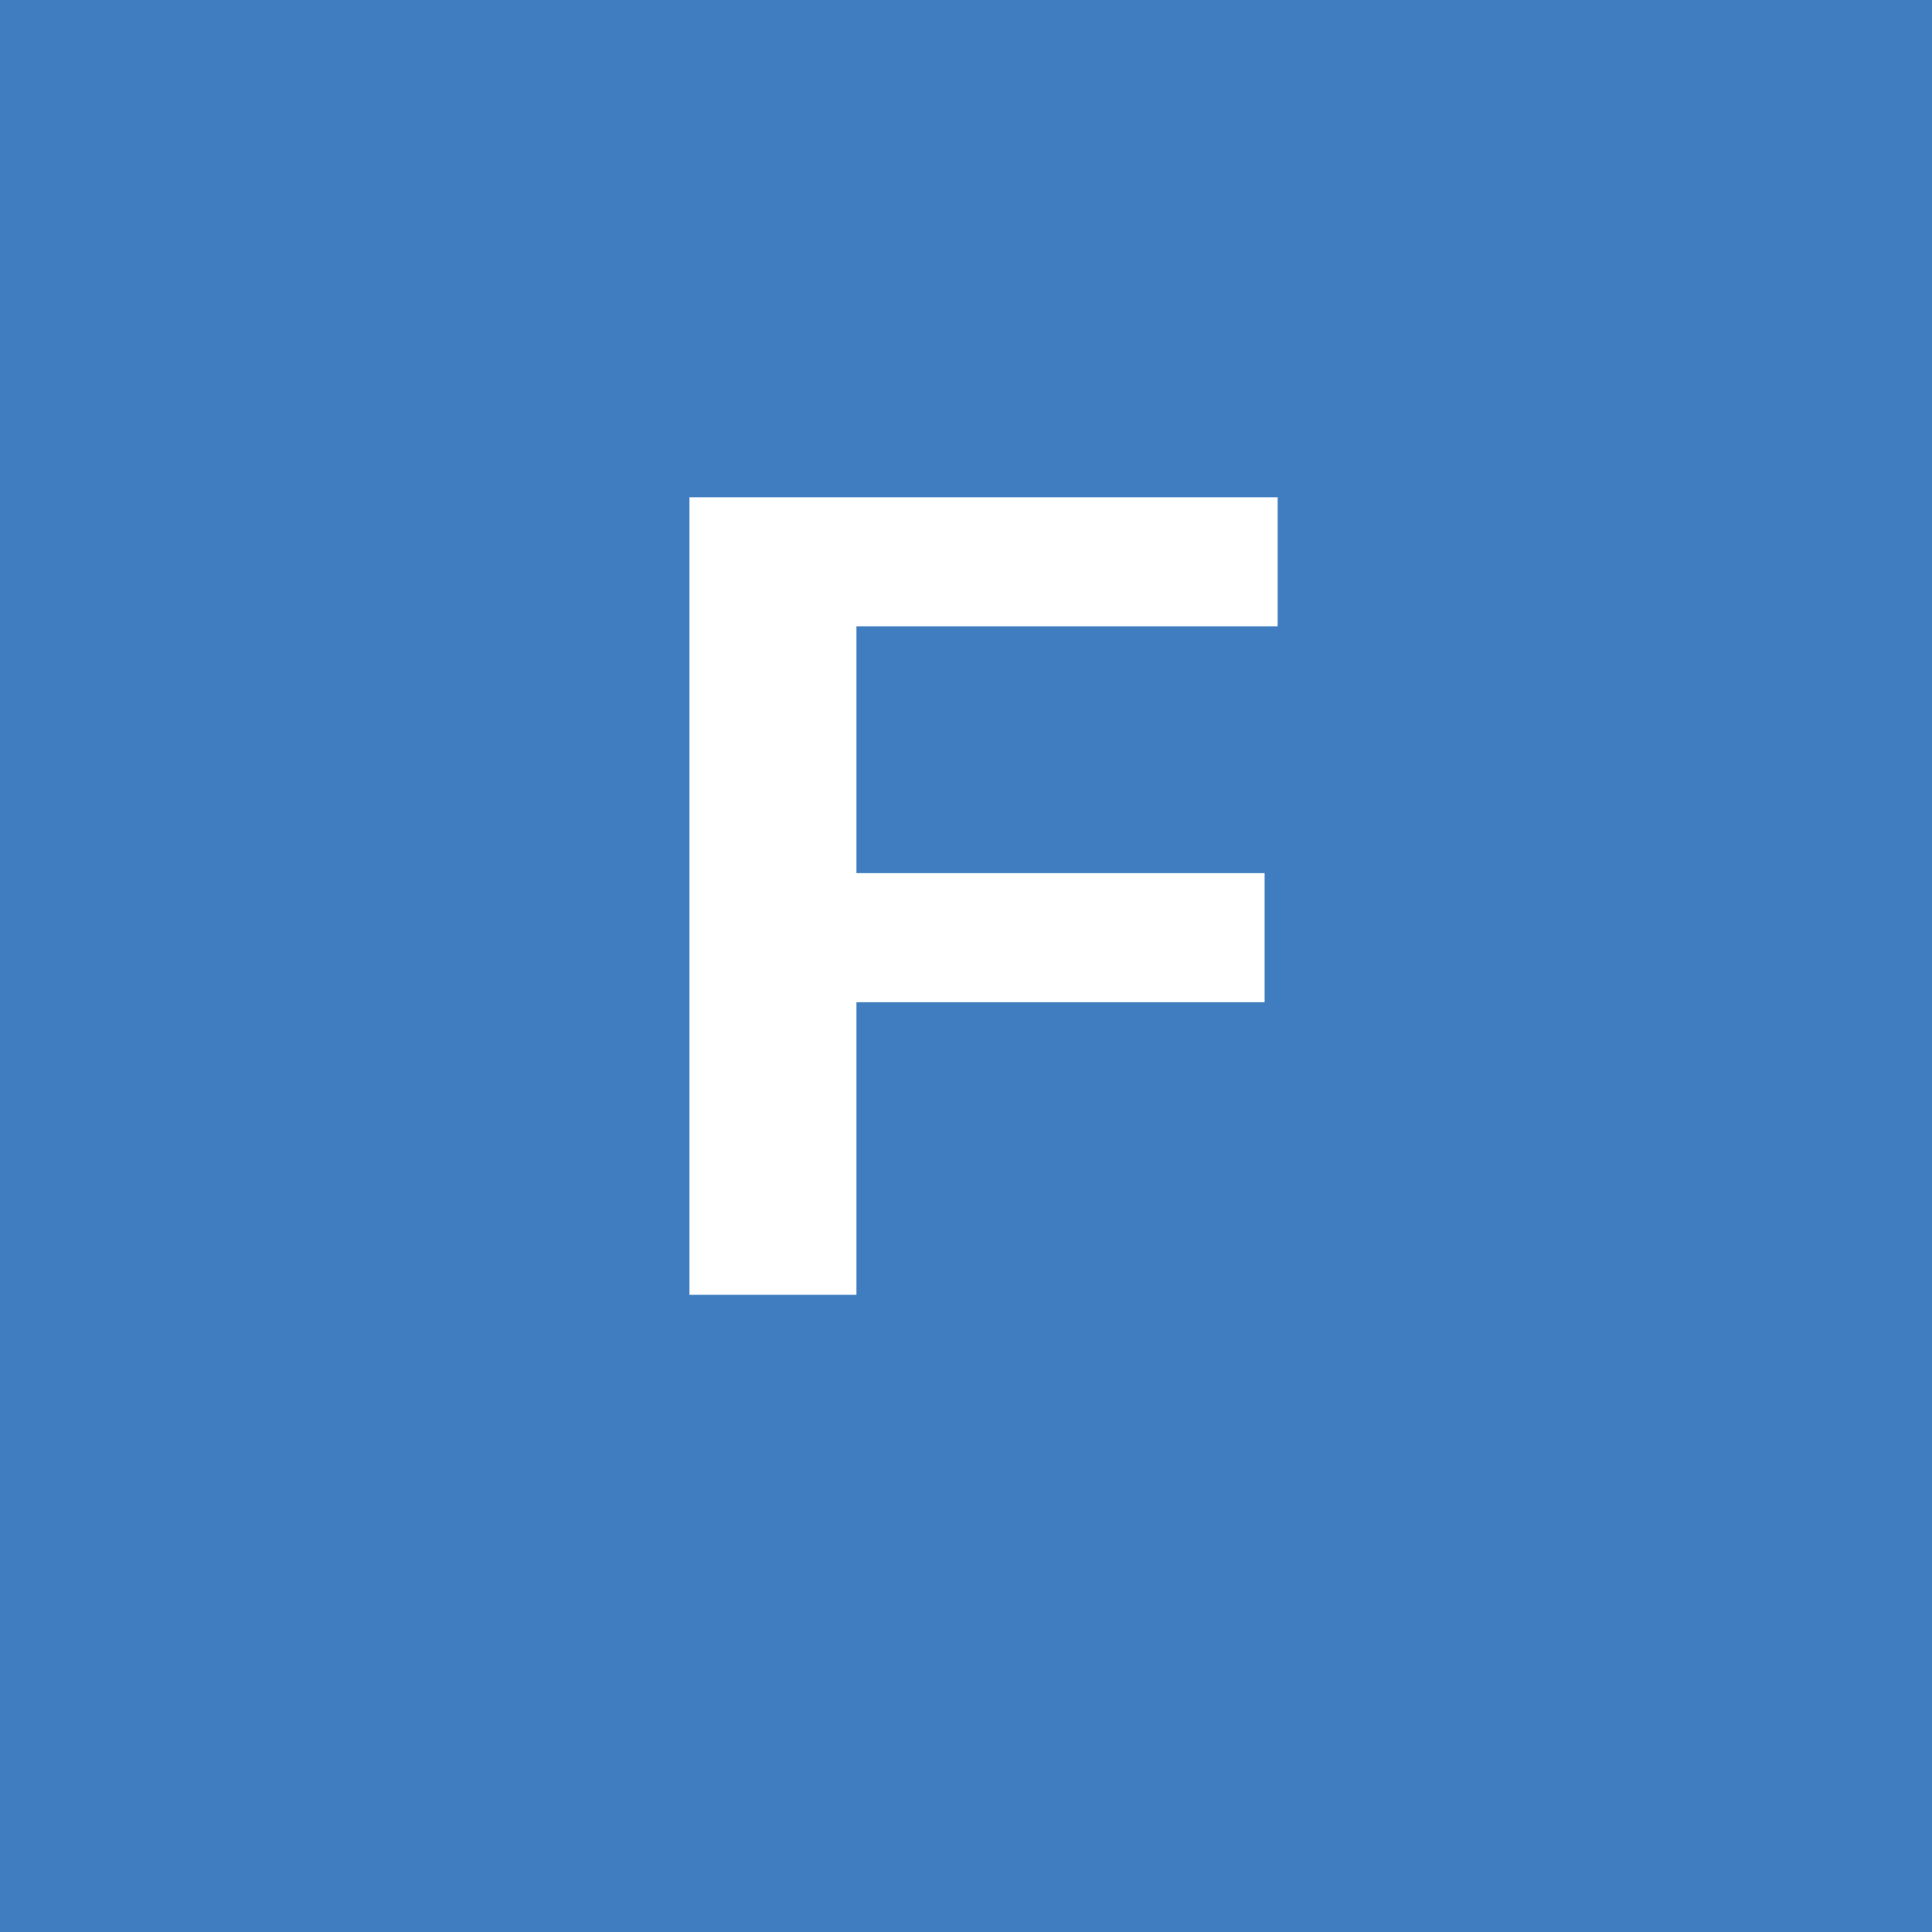
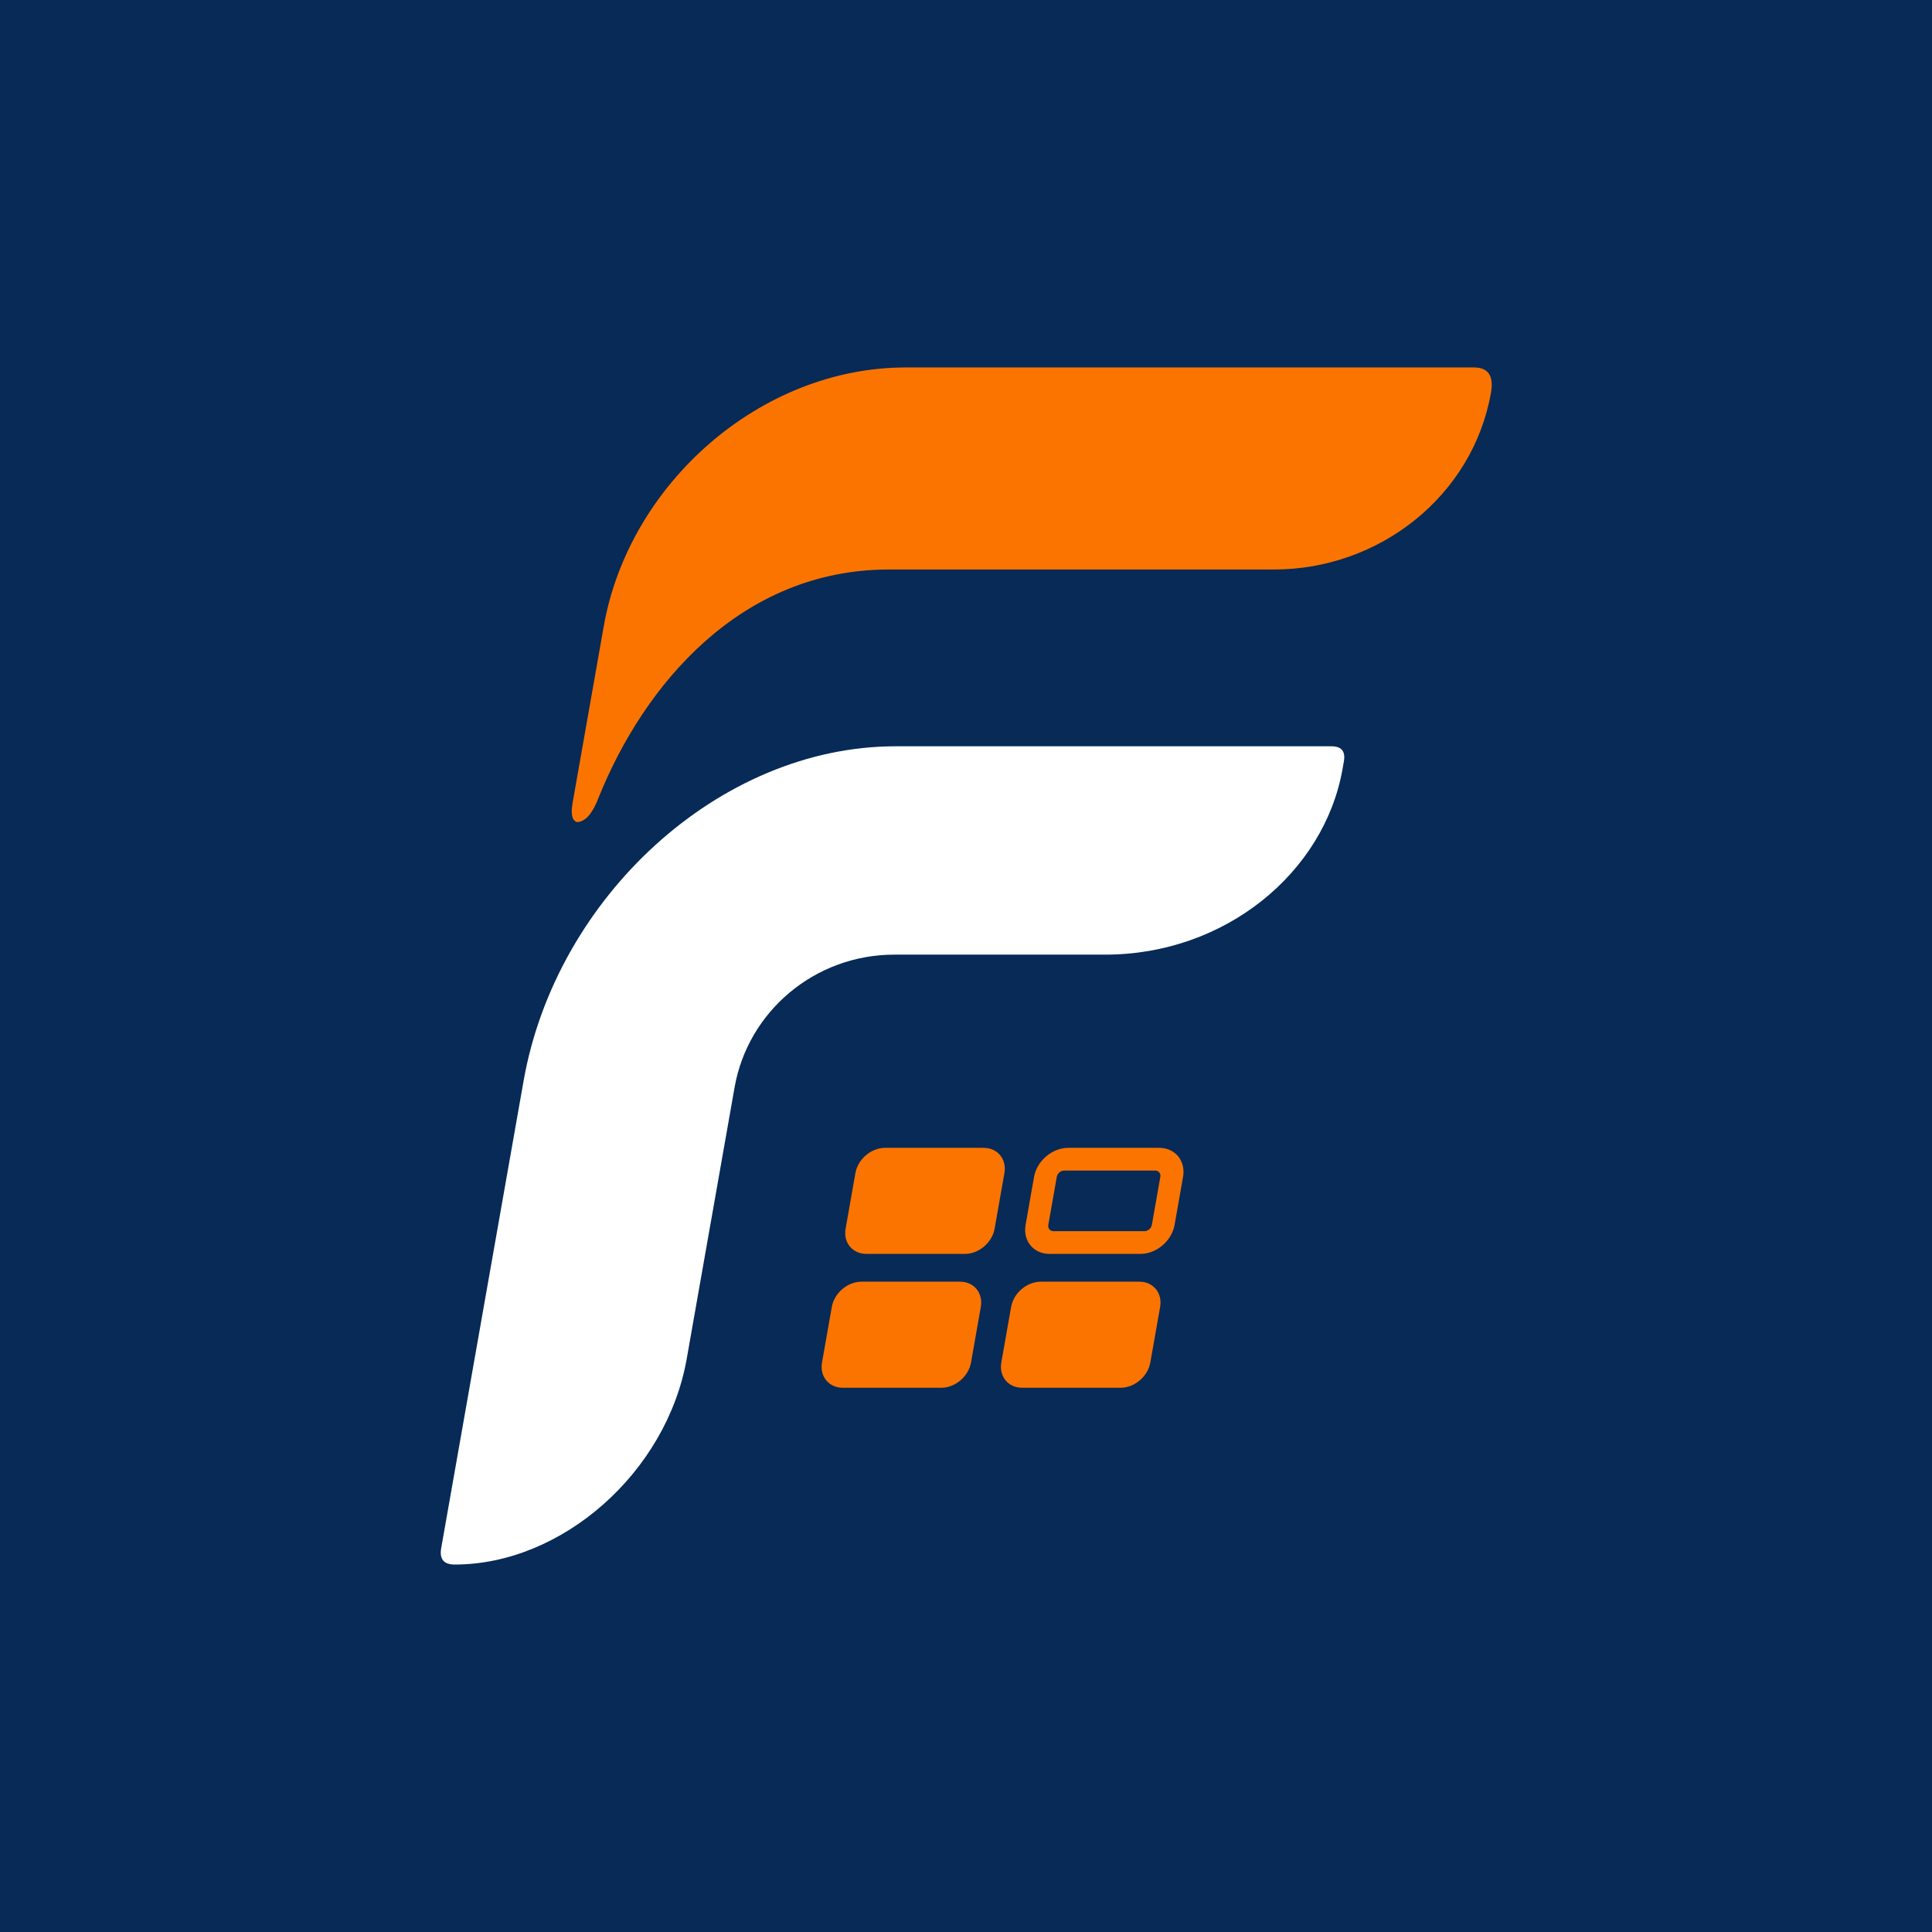
- <svg xmlns="http://www.w3.org/2000/svg" width="192" height="192">
-   <rect width="192" height="192" fill="#3f7dc0" />
-   <text x="50%" y="50%" font-family="Arial" font-size="115.2" font-weight="bold" fill="white" text-anchor="middle" dominant-baseline="middle">F</text>
+ <svg xmlns="http://www.w3.org/2000/svg" viewBox="-194 -111 1530 1530" width="192" height="192">
+   <rect x="-194" y="-111" width="1530" height="1530" fill="#072a57" />
+   <g transform="skewX(-10)">
+     <path d="M1022,200 C1022,282 958,340 875,340 L570,340 C452,340 392,432 372,520 Q368,540 358,540 Q352,538 352,525 L352,385 C352,272 440,180 555,180 L1005,180 Q1022,180 1022,200 Z" fill="#fc7400" />
+     <path d="M600,480 L945,480 Q957,480 957,492 L957,498 C957,580 890,645 795,645 L628,645 C565,645 520,690 520,750 L520,965 C520,1055 450,1128 365,1128 Q352,1128 352,1115 L352,745 C352,600 460,480 600,480 Z" fill="#ffffff" />
+   </g>
+   <g transform="translate(0 -70) skewX(-10)">
+     <rect x="640" y="868" width="118" height="84" rx="20" fill="#fc7400" />
+     <rect x="791" y="877" width="100" height="66" rx="14" fill="none" stroke="#fc7400" stroke-width="18" />
+     <rect x="640" y="974" width="118" height="84" rx="20" fill="#fc7400" />
+     <rect x="782" y="974" width="118" height="84" rx="20" fill="#fc7400" />
+   </g>
</svg>
